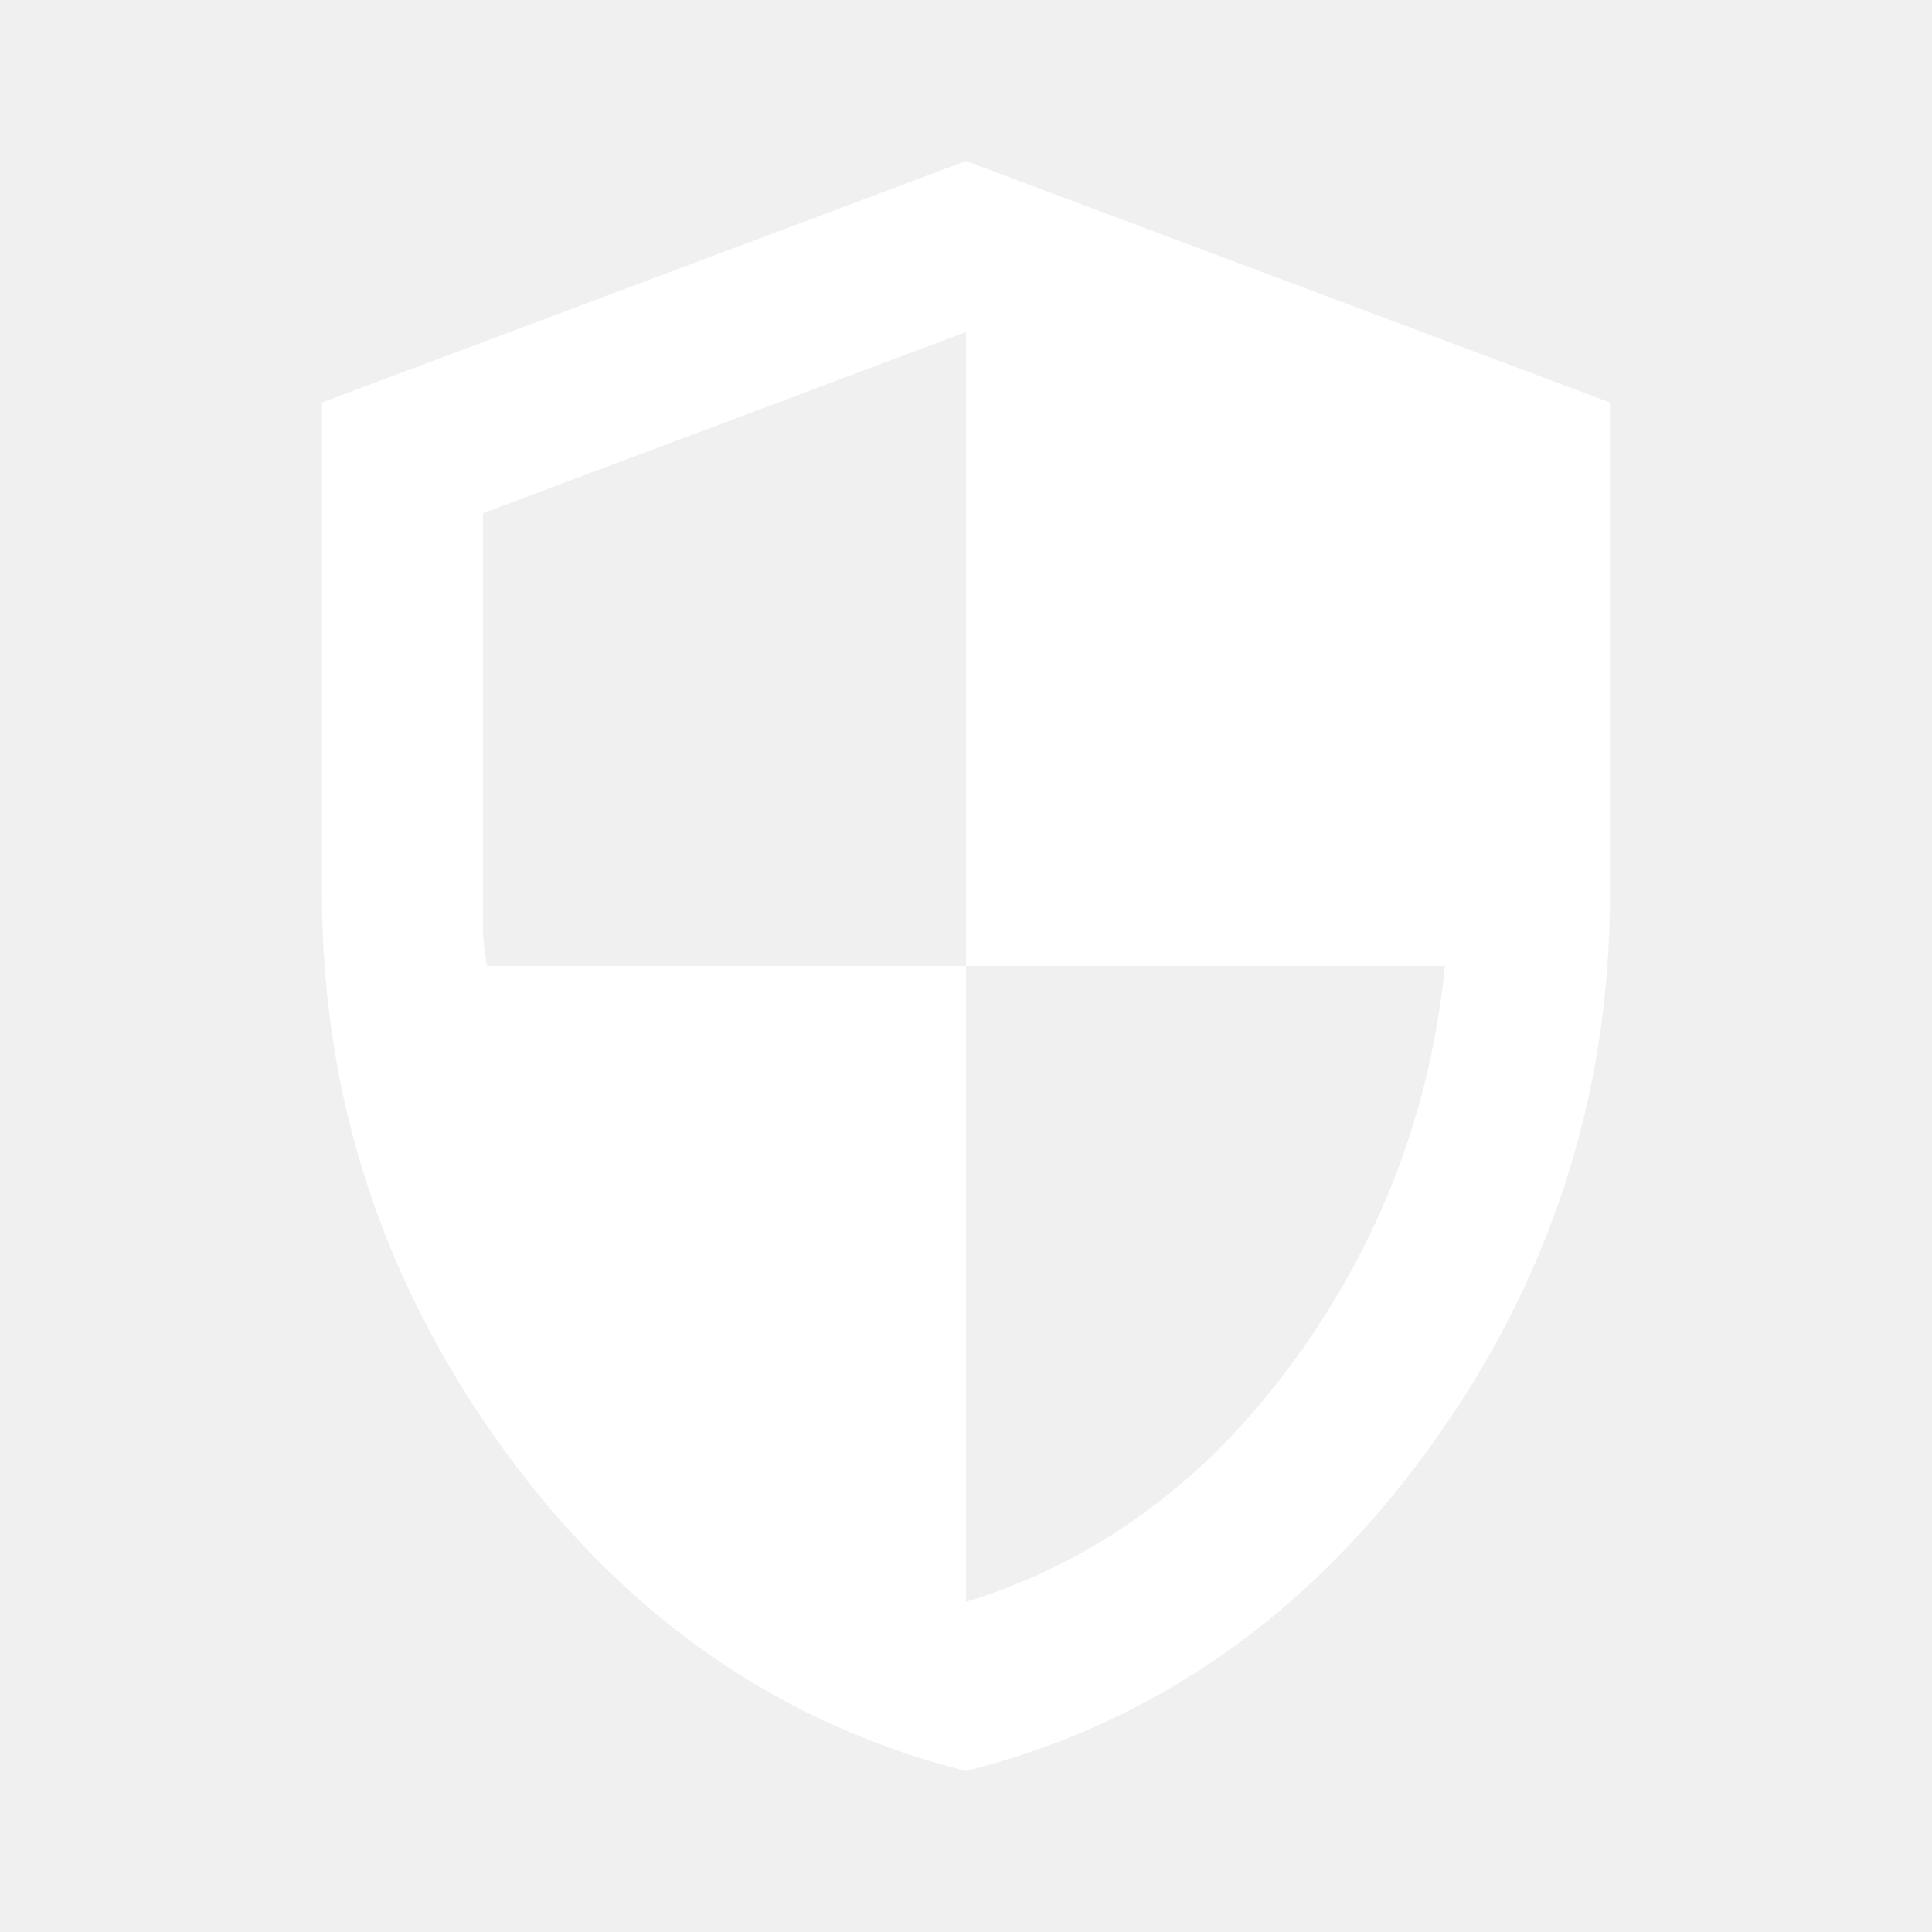
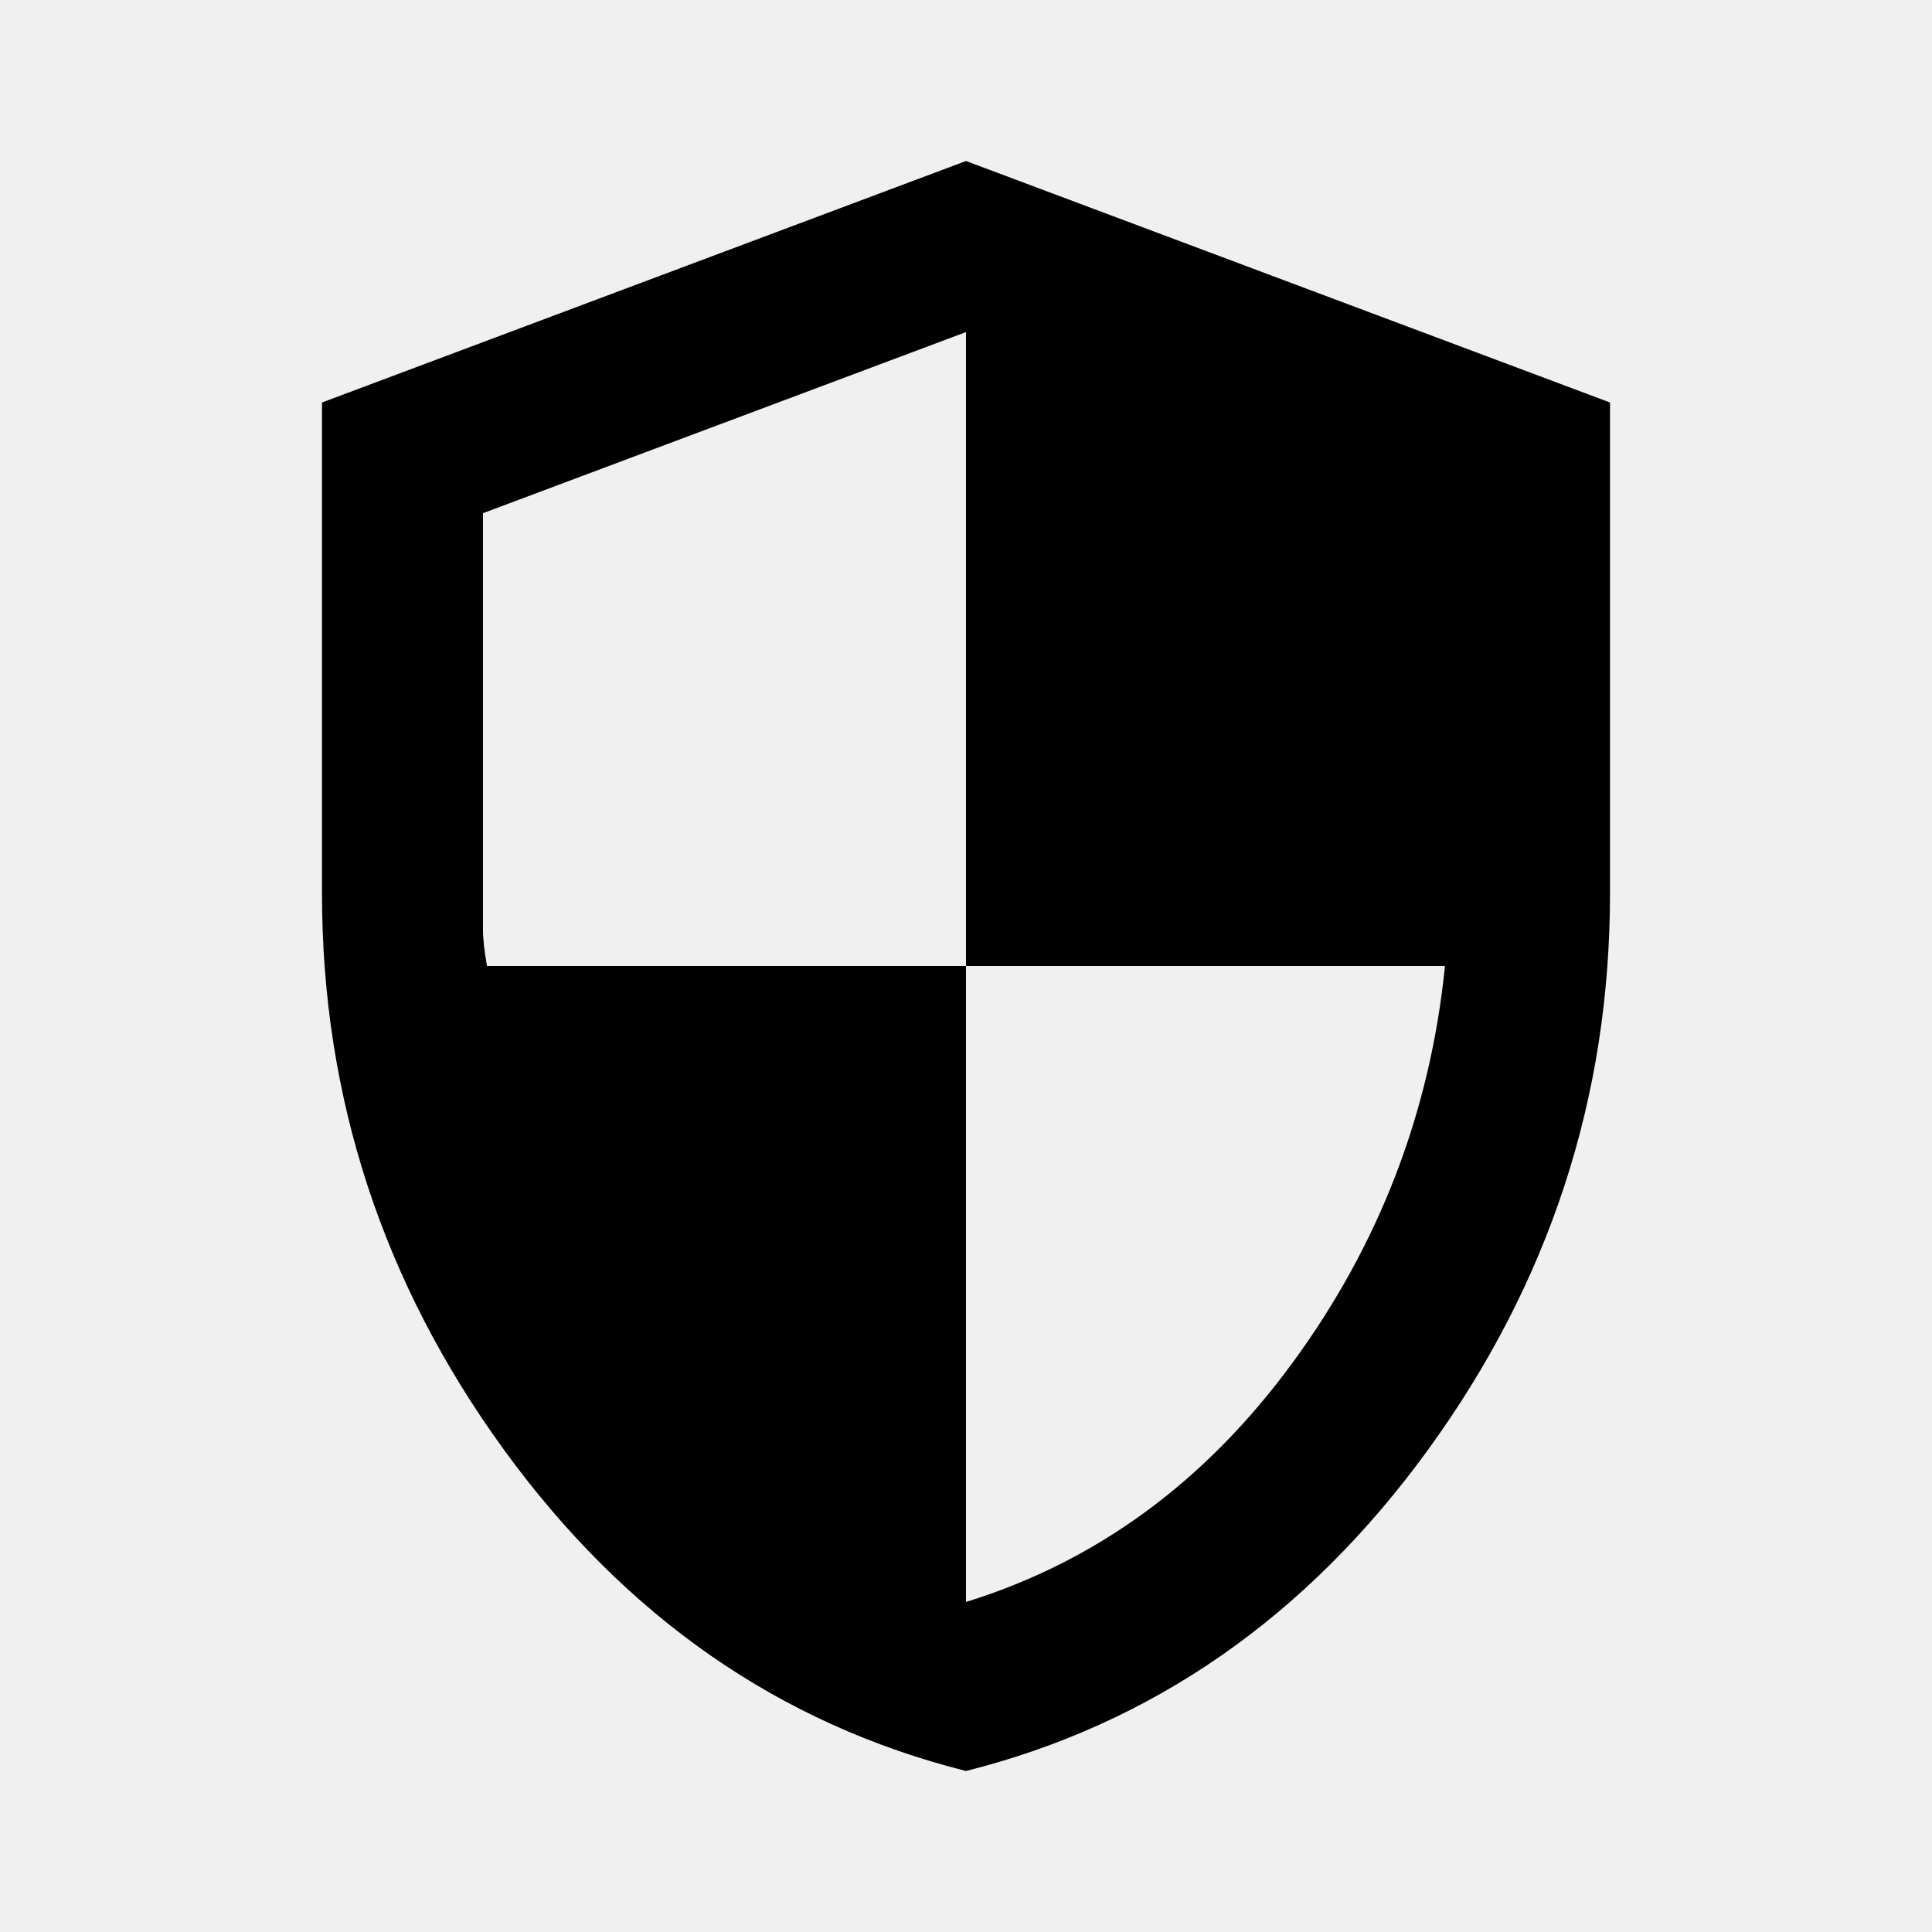
- <svg xmlns="http://www.w3.org/2000/svg" height="24px" viewBox="0 -960 960 960" width="24px" fill="#FFFFFF">
+ <svg xmlns="http://www.w3.org/2000/svg" height="24px" viewBox="0 -960 960 960" width="24px" fill="black">
  <path d="M480-80q-139-35-229.5-159.5T160-516v-244l320-120 320 120v244q0 152-90.5 276.5T480-80Zm0-84q97-30 162-118.5T718-480H480v-315l-240 90v207q0 7 2 18h238v316Z" />
</svg>
